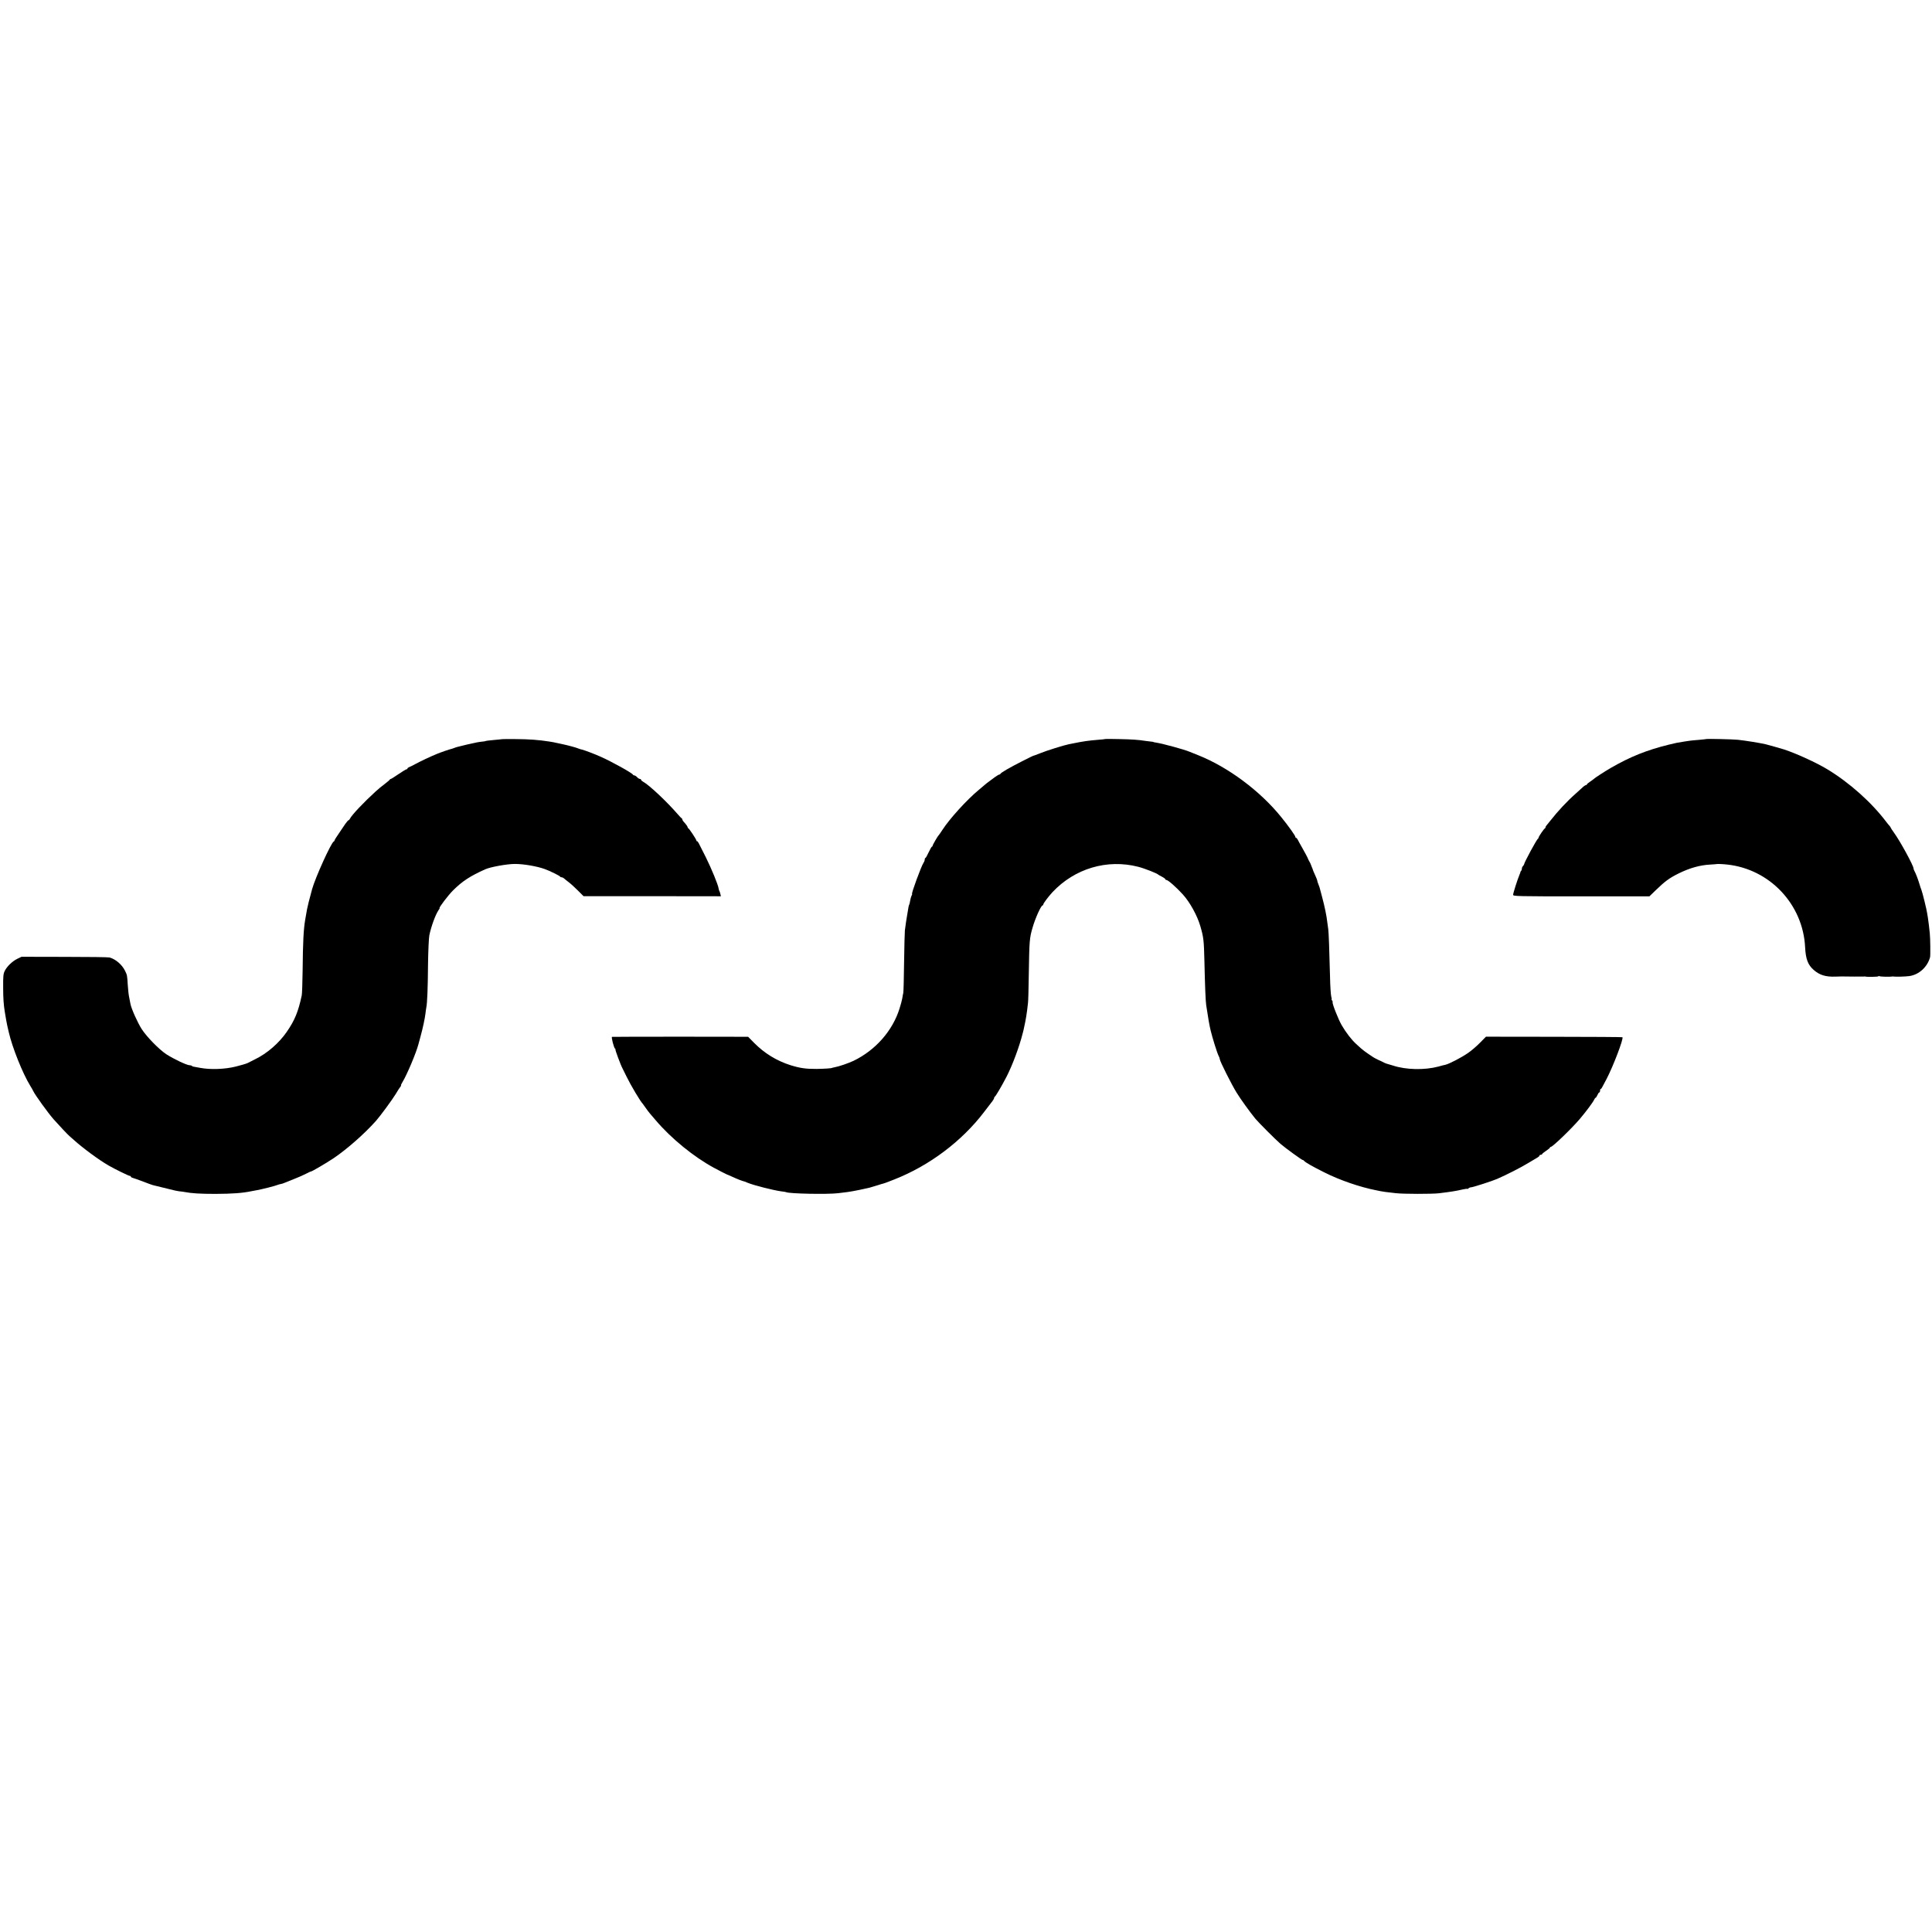
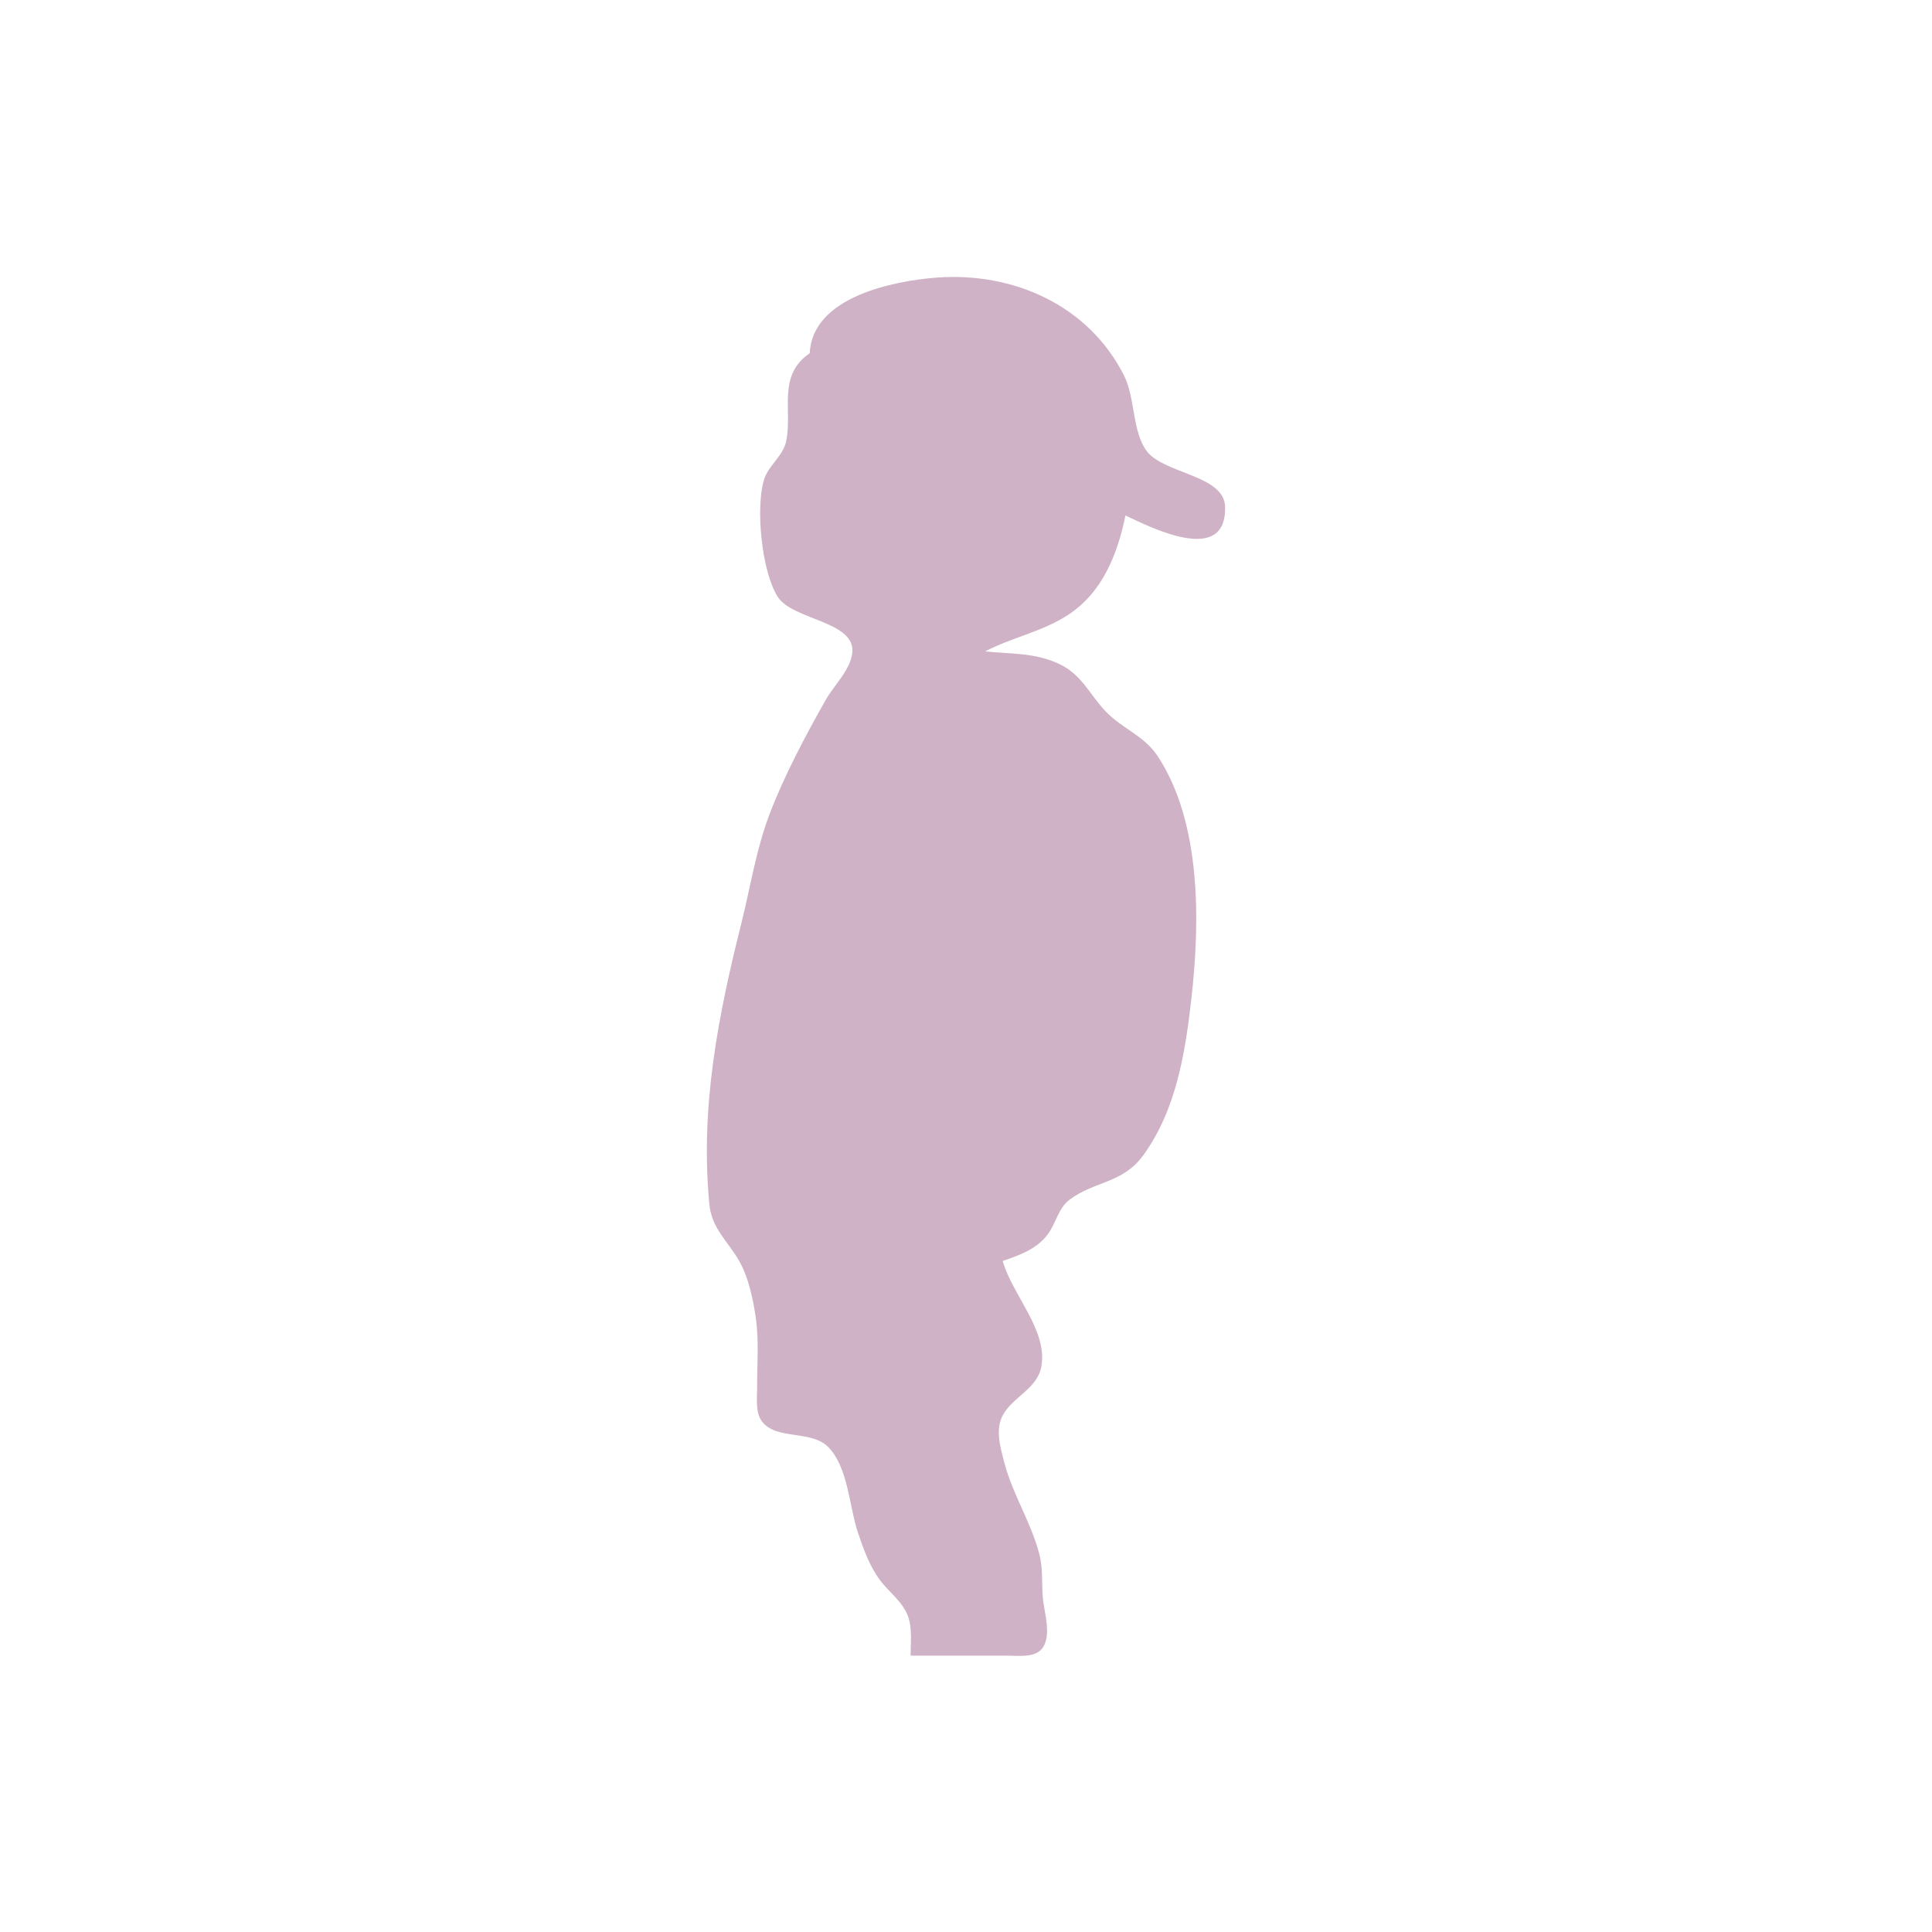
- <svg xmlns="http://www.w3.org/2000/svg" version="1.0" width="2200pt" height="2200pt" viewBox="0 0 2200 2200" preserveAspectRatio="xMidYMid meet">
-   <g transform="translate(0,2200) scale(0.1,-0.1)" fill="#000000" stroke="none">
-     <path d="M5717 13583 c-1 -1 -37 -4 -79 -8 -72 -6 -113 -12 -113 -15 0 -1 -16 -3 -35 -5 -45 -5 -66 -9 -175 -34 -116 -28 -116 -28 -145 -39 -14 -5 -27 -10 -30 -10 -14 -2 -125 -40 -165 -57 -80 -33 -183 -82 -239 -112 -33 -18 -69 -36 -78 -39 -10 -4 -18 -10 -18 -15 0 -5 -5 -9 -11 -9 -6 0 -47 -25 -91 -55 -44 -30 -83 -55 -88 -55 -5 0 -10 -3 -12 -8 -1 -4 -23 -23 -48 -42 -64 -50 -66 -51 -113 -93 -132 -120 -272 -268 -291 -308 -5 -10 -13 -19 -17 -19 -4 0 -21 -19 -37 -42 -16 -24 -50 -73 -75 -111 -26 -37 -47 -71 -47 -76 0 -5 -4 -11 -9 -13 -29 -10 -211 -413 -247 -543 -32 -116 -53 -202 -58 -230 -3 -16 -12 -70 -21 -120 -18 -107 -26 -247 -29 -580 -2 -137 -6 -263 -10 -280 -40 -187 -80 -284 -172 -417 -89 -128 -223 -244 -359 -310 -33 -16 -71 -35 -85 -43 -14 -7 -74 -25 -135 -40 -124 -31 -287 -37 -405 -15 -36 7 -70 13 -77 14 -7 1 -16 5 -19 9 -4 4 -15 7 -25 7 -32 0 -181 71 -265 125 -82 54 -223 198 -280 286 -47 73 -117 230 -128 285 -3 16 -10 50 -15 77 -6 26 -13 89 -16 140 -7 113 -7 113 -31 162 -33 69 -108 134 -177 152 -12 4 -242 7 -512 7 l-490 1 -48 -23 c-58 -29 -117 -86 -143 -138 -16 -33 -19 -60 -18 -184 0 -125 5 -200 19 -285 11 -67 23 -136 29 -160 2 -11 9 -40 15 -65 40 -177 160 -476 246 -615 14 -22 29 -49 34 -60 19 -42 168 -248 231 -320 62 -70 165 -179 180 -191 8 -7 31 -27 50 -44 100 -91 286 -228 395 -291 75 -43 230 -119 243 -119 6 0 12 -4 12 -9 0 -5 10 -11 22 -14 13 -3 66 -22 118 -42 52 -20 102 -38 110 -40 36 -9 218 -54 245 -60 17 -4 44 -9 60 -11 17 -1 44 -5 60 -8 77 -15 175 -21 350 -21 191 1 304 9 405 30 14 3 40 8 59 11 58 10 214 49 241 61 8 3 24 8 35 10 11 1 29 7 40 12 11 5 61 25 110 44 50 19 112 47 139 61 27 14 52 26 57 26 12 0 176 97 259 152 152 103 349 276 481 424 48 54 187 243 225 306 20 35 44 71 52 81 8 9 12 17 8 17 -3 0 4 17 17 38 50 81 156 332 182 432 2 8 13 47 23 85 26 93 51 211 57 265 3 25 7 56 10 70 10 49 17 219 19 490 2 154 9 299 15 330 21 101 69 232 103 283 11 15 17 27 14 27 -13 0 100 149 153 201 103 103 194 163 366 240 59 27 254 62 340 61 100 0 253 -27 338 -58 62 -23 172 -77 175 -86 2 -4 10 -8 17 -8 8 0 20 -6 27 -12 7 -7 31 -26 53 -43 22 -16 69 -59 105 -95 l65 -65 782 0 782 -1 -6 26 c-3 14 -8 30 -12 35 -3 6 -7 18 -8 28 -7 45 -81 225 -146 356 -91 182 -90 181 -99 181 -5 0 -8 4 -8 9 0 12 -81 135 -92 139 -4 2 -8 8 -8 13 0 8 -20 35 -47 64 -7 8 -13 18 -13 23 0 6 -3 12 -7 14 -5 2 -26 23 -47 48 -125 144 -323 330 -392 368 -13 7 -24 17 -24 22 0 6 -6 10 -13 10 -8 0 -22 9 -32 20 -10 11 -24 20 -31 20 -7 0 -14 4 -16 8 -7 19 -242 149 -368 205 -66 30 -189 76 -212 81 -13 2 -34 9 -48 15 -23 10 -126 37 -175 47 -11 2 -30 6 -42 9 -53 12 -69 15 -108 21 -122 19 -228 27 -388 28 -82 1 -149 0 -150 -1z" />
-     <path d="M12588 13585 c-2 -2 -39 -6 -83 -9 -110 -9 -172 -18 -285 -41 -14 -3 -36 -7 -50 -10 -52 -10 -258 -74 -327 -103 -40 -16 -73 -28 -73 -27 0 2 -60 -27 -132 -64 -138 -70 -241 -129 -246 -143 -2 -4 -8 -8 -13 -8 -6 0 -30 -15 -54 -32 -23 -18 -55 -42 -71 -53 -15 -11 -32 -24 -38 -30 -6 -5 -38 -32 -71 -60 -137 -114 -329 -325 -413 -454 -20 -31 -39 -58 -42 -61 -12 -10 -70 -111 -70 -120 0 -6 -3 -10 -7 -10 -5 0 -21 -29 -38 -65 -16 -35 -33 -65 -37 -65 -5 0 -8 -8 -8 -18 0 -10 -6 -26 -14 -37 -26 -39 -142 -355 -130 -355 3 0 0 -9 -6 -19 -5 -11 -13 -37 -16 -58 -3 -21 -8 -41 -11 -45 -5 -9 -10 -34 -18 -88 -3 -20 -8 -47 -10 -60 -5 -25 -11 -71 -21 -145 -2 -22 -7 -184 -9 -360 -2 -176 -6 -333 -9 -350 -4 -16 -9 -46 -12 -65 -3 -19 -17 -71 -31 -115 -79 -253 -273 -473 -522 -594 -59 -28 -169 -66 -221 -75 -14 -3 -25 -5 -25 -6 0 -5 -93 -11 -175 -12 -122 -1 -191 9 -300 43 -157 50 -295 135 -411 252 l-70 71 -772 1 c-425 0 -775 -1 -778 -2 -10 -4 22 -127 35 -135 6 -4 8 -8 4 -8 -6 0 59 -177 81 -217 5 -10 26 -52 46 -93 49 -101 160 -287 185 -310 3 -3 17 -23 32 -45 15 -22 38 -52 50 -66 13 -15 42 -49 65 -76 175 -206 432 -416 663 -541 51 -28 145 -76 150 -77 3 0 23 -9 45 -19 72 -33 120 -52 155 -61 3 -1 19 -7 35 -14 67 -28 292 -85 380 -97 28 -3 52 -7 56 -9 29 -18 473 -27 594 -12 33 4 80 10 105 13 25 3 87 14 139 25 51 12 101 22 110 24 9 2 46 13 84 25 37 12 73 23 80 24 6 2 21 7 32 11 11 4 52 20 90 35 397 156 768 434 1023 770 40 52 81 106 92 120 11 14 20 30 20 37 0 6 4 13 8 15 10 4 79 122 133 226 70 137 146 342 185 497 4 17 8 32 9 35 4 16 15 69 20 95 3 17 7 41 10 55 2 14 7 48 11 75 3 28 8 66 10 85 3 19 7 166 9 325 6 383 8 415 44 535 30 105 96 250 113 250 4 0 8 5 8 11 0 12 58 89 104 139 254 271 623 380 976 290 72 -18 216 -75 230 -90 3 -3 22 -14 43 -24 20 -11 37 -23 37 -28 0 -4 5 -8 11 -8 19 0 112 -81 189 -166 79 -87 163 -239 198 -359 38 -130 41 -161 47 -405 6 -269 13 -449 20 -495 20 -136 38 -238 51 -290 21 -87 74 -256 90 -287 8 -14 14 -32 14 -39 0 -22 137 -294 192 -382 48 -78 151 -220 214 -297 33 -40 232 -240 285 -285 54 -47 247 -187 255 -185 4 1 10 -3 13 -8 9 -15 102 -68 231 -132 176 -89 407 -168 591 -204 8 -2 30 -6 49 -10 36 -7 53 -9 175 -23 88 -10 410 -10 490 -1 138 17 196 26 268 43 31 7 57 10 57 7 0 -3 5 -1 12 6 7 7 20 12 30 12 19 0 237 70 295 95 104 45 277 133 351 179 46 28 95 57 108 64 13 7 24 17 24 23 0 5 7 9 15 9 8 0 15 3 15 8 0 4 21 21 45 37 25 17 45 33 45 38 0 4 4 7 9 7 21 0 238 209 332 320 72 85 147 186 161 216 6 13 14 24 18 24 4 0 13 14 20 30 7 17 16 30 21 30 5 0 9 9 9 20 0 11 3 20 8 20 4 0 12 10 18 23 7 12 28 54 49 92 74 142 195 458 180 474 -3 2 -354 5 -780 5 l-774 1 -67 -68 c-36 -37 -98 -91 -138 -118 -70 -49 -213 -124 -258 -134 -13 -2 -48 -11 -78 -20 -159 -42 -370 -38 -520 12 -25 8 -52 16 -61 18 -9 2 -25 8 -35 13 -11 6 -41 21 -69 33 -27 13 -54 27 -60 32 -5 4 -30 21 -55 37 -25 16 -61 44 -82 62 -20 18 -44 41 -55 50 -54 49 -116 130 -165 214 -38 65 -112 253 -103 262 2 3 0 11 -6 19 -6 7 -9 13 -6 13 3 0 1 15 -4 33 -5 17 -12 122 -14 232 -7 288 -15 507 -20 534 -2 13 -7 49 -11 80 -8 74 -29 175 -60 291 -14 52 -27 100 -28 105 -2 6 -8 23 -14 38 -7 16 -12 33 -12 38 0 6 -11 35 -25 65 -14 30 -25 56 -25 59 0 2 -5 16 -12 32 -6 15 -12 30 -13 33 0 3 -7 16 -15 30 -8 14 -15 27 -15 30 -1 7 -47 94 -80 150 -14 25 -31 55 -37 68 -6 12 -15 22 -20 22 -4 0 -8 5 -8 11 0 13 -77 122 -160 224 -239 297 -604 569 -945 705 -44 17 -89 36 -100 40 -58 25 -300 91 -380 104 -16 2 -30 5 -30 6 0 2 -11 4 -25 5 -14 1 -43 5 -65 8 -82 13 -154 18 -302 21 -84 2 -154 2 -155 1z" />
-     <path d="M19427 13584 c-1 -1 -38 -5 -82 -9 -44 -3 -91 -8 -105 -10 -14 -2 -41 -7 -60 -9 -79 -12 -98 -16 -175 -35 -253 -62 -441 -138 -660 -264 -69 -40 -185 -115 -195 -126 -3 -4 -22 -17 -42 -31 -21 -14 -38 -28 -38 -32 0 -5 -4 -8 -10 -8 -5 0 -18 -8 -29 -17 -10 -10 -49 -45 -86 -78 -100 -88 -204 -200 -290 -309 -16 -21 -36 -45 -42 -52 -7 -7 -13 -17 -13 -22 0 -6 -3 -12 -7 -14 -12 -5 -73 -95 -73 -106 0 -6 -4 -12 -8 -14 -13 -5 -156 -270 -157 -290 0 -4 -6 -13 -12 -19 -7 -7 -13 -20 -13 -29 0 -9 -3 -20 -7 -24 -5 -4 -8 -11 -9 -14 0 -4 -5 -18 -11 -32 -23 -54 -73 -212 -73 -229 0 -17 39 -18 776 -18 l776 0 68 66 c107 104 158 142 265 195 126 62 243 95 360 101 39 2 72 5 75 6 11 2 67 0 120 -6 484 -53 861 -454 885 -940 7 -137 32 -202 98 -260 66 -58 136 -80 247 -76 30 1 62 2 70 2 52 -2 247 -2 255 -1 6 1 12 2 15 0 17 -6 150 -4 150 3 0 5 5 5 11 1 10 -6 118 -9 144 -4 6 2 13 1 18 0 17 -4 135 -1 177 5 111 15 207 102 238 215 5 19 3 211 -3 270 -6 60 -15 138 -21 175 -3 17 -7 41 -9 55 -5 39 -55 243 -65 265 -5 11 -16 45 -25 75 -17 56 -39 112 -55 142 -6 10 -10 22 -10 28 0 32 -154 314 -222 407 -21 29 -38 55 -38 58 0 4 -6 12 -12 19 -7 7 -24 28 -38 46 -167 222 -421 449 -675 602 -123 74 -352 179 -490 224 -18 6 -190 55 -205 58 -73 17 -223 41 -320 52 -54 6 -358 13 -363 8z" />
-   </g>
+ <svg xmlns="http://www.w3.org/2000/svg" version="1.1" id="danyow" x="0px" y="0px" viewBox="0 0 2200 2200" style="enable-background:new 0 0 2200 2200;" xml:space="preserve">
+   <style type="text/css">
+ 	.st0{fill:#CFB2C5;}
+ </style>
+   <path class="st0" d="M922.07,402.21c-37.26,25.42-19.52,64.44-26.75,99.85c-3.62,17.71-20.4,27.6-25.44,44.56  c-9.63,32.41-2.41,104.38,15.65,132.89c16.71,26.37,86.93,27.58,85.09,62.47c-1.04,19.6-20.91,38.32-30.2,54.71  c-22.59,39.86-47.69,87.14-63.91,129.83c-15.66,41.22-21.75,82.58-32.32,124.84c-26.52,105.93-46.96,209.27-36.46,319.59  c2.69,28.26,20.84,41.89,34.02,64.99c10.65,18.68,15.87,43.69,18.9,64.84c3.73,26.11,1.44,53.58,1.5,79.9  c0.02,11.66-2.07,27.29,5.13,37.38c16.04,22.47,56.68,9.61,76.27,30.1c22.46,23.48,23.48,67.71,33.47,97.31  c6.22,18.44,13.14,37.69,24.78,53.51c10.36,14.08,25.88,24.48,32.11,41.38c5.08,13.77,3.01,30.52,3.01,44.94h109.86  c12.08-0.03,31.24,2.82,39.81-8c11.37-14.37,2.53-40.72,0.99-56.91c-1.59-16.69,0.25-33.53-3.89-49.94  c-9.21-36.48-30.56-68.53-40.01-104.86c-4.38-16.83-10.72-37.69-1.75-54.08c11.7-21.38,39.86-30.25,44.05-56.23  c6.65-41.22-33.09-80.35-44.2-119.4c19.25-6.57,38.79-13.5,51.42-30.49c9.43-12.68,11.69-29.48,24.87-39.38  c28.26-21.24,60.3-18.18,83.75-50.42c37.58-51.7,47.96-117.19,54.93-179.32c9.67-86.06,11.36-198.72-37.98-274.45  c-15.98-24.53-40.38-31.57-59.5-51.51c-18.56-19.34-26.93-41.63-52.58-53.96c-27.83-13.38-55.34-11.51-84.89-14.58  c30.71-16.12,64.93-22.28,94.43-41.56c39.32-25.7,56.24-69.16,65.37-113.24c28.61,13.54,115.18,57.66,113.44-9.89  c-0.92-36.1-69.37-37.48-89-63.11c-17.04-22.24-12.98-60.51-26.3-86.79c-40.51-79.89-126.27-117.52-212.86-111.09  C1017.38,319.77,924.91,338.19,922.07,402.21z" />
</svg>
